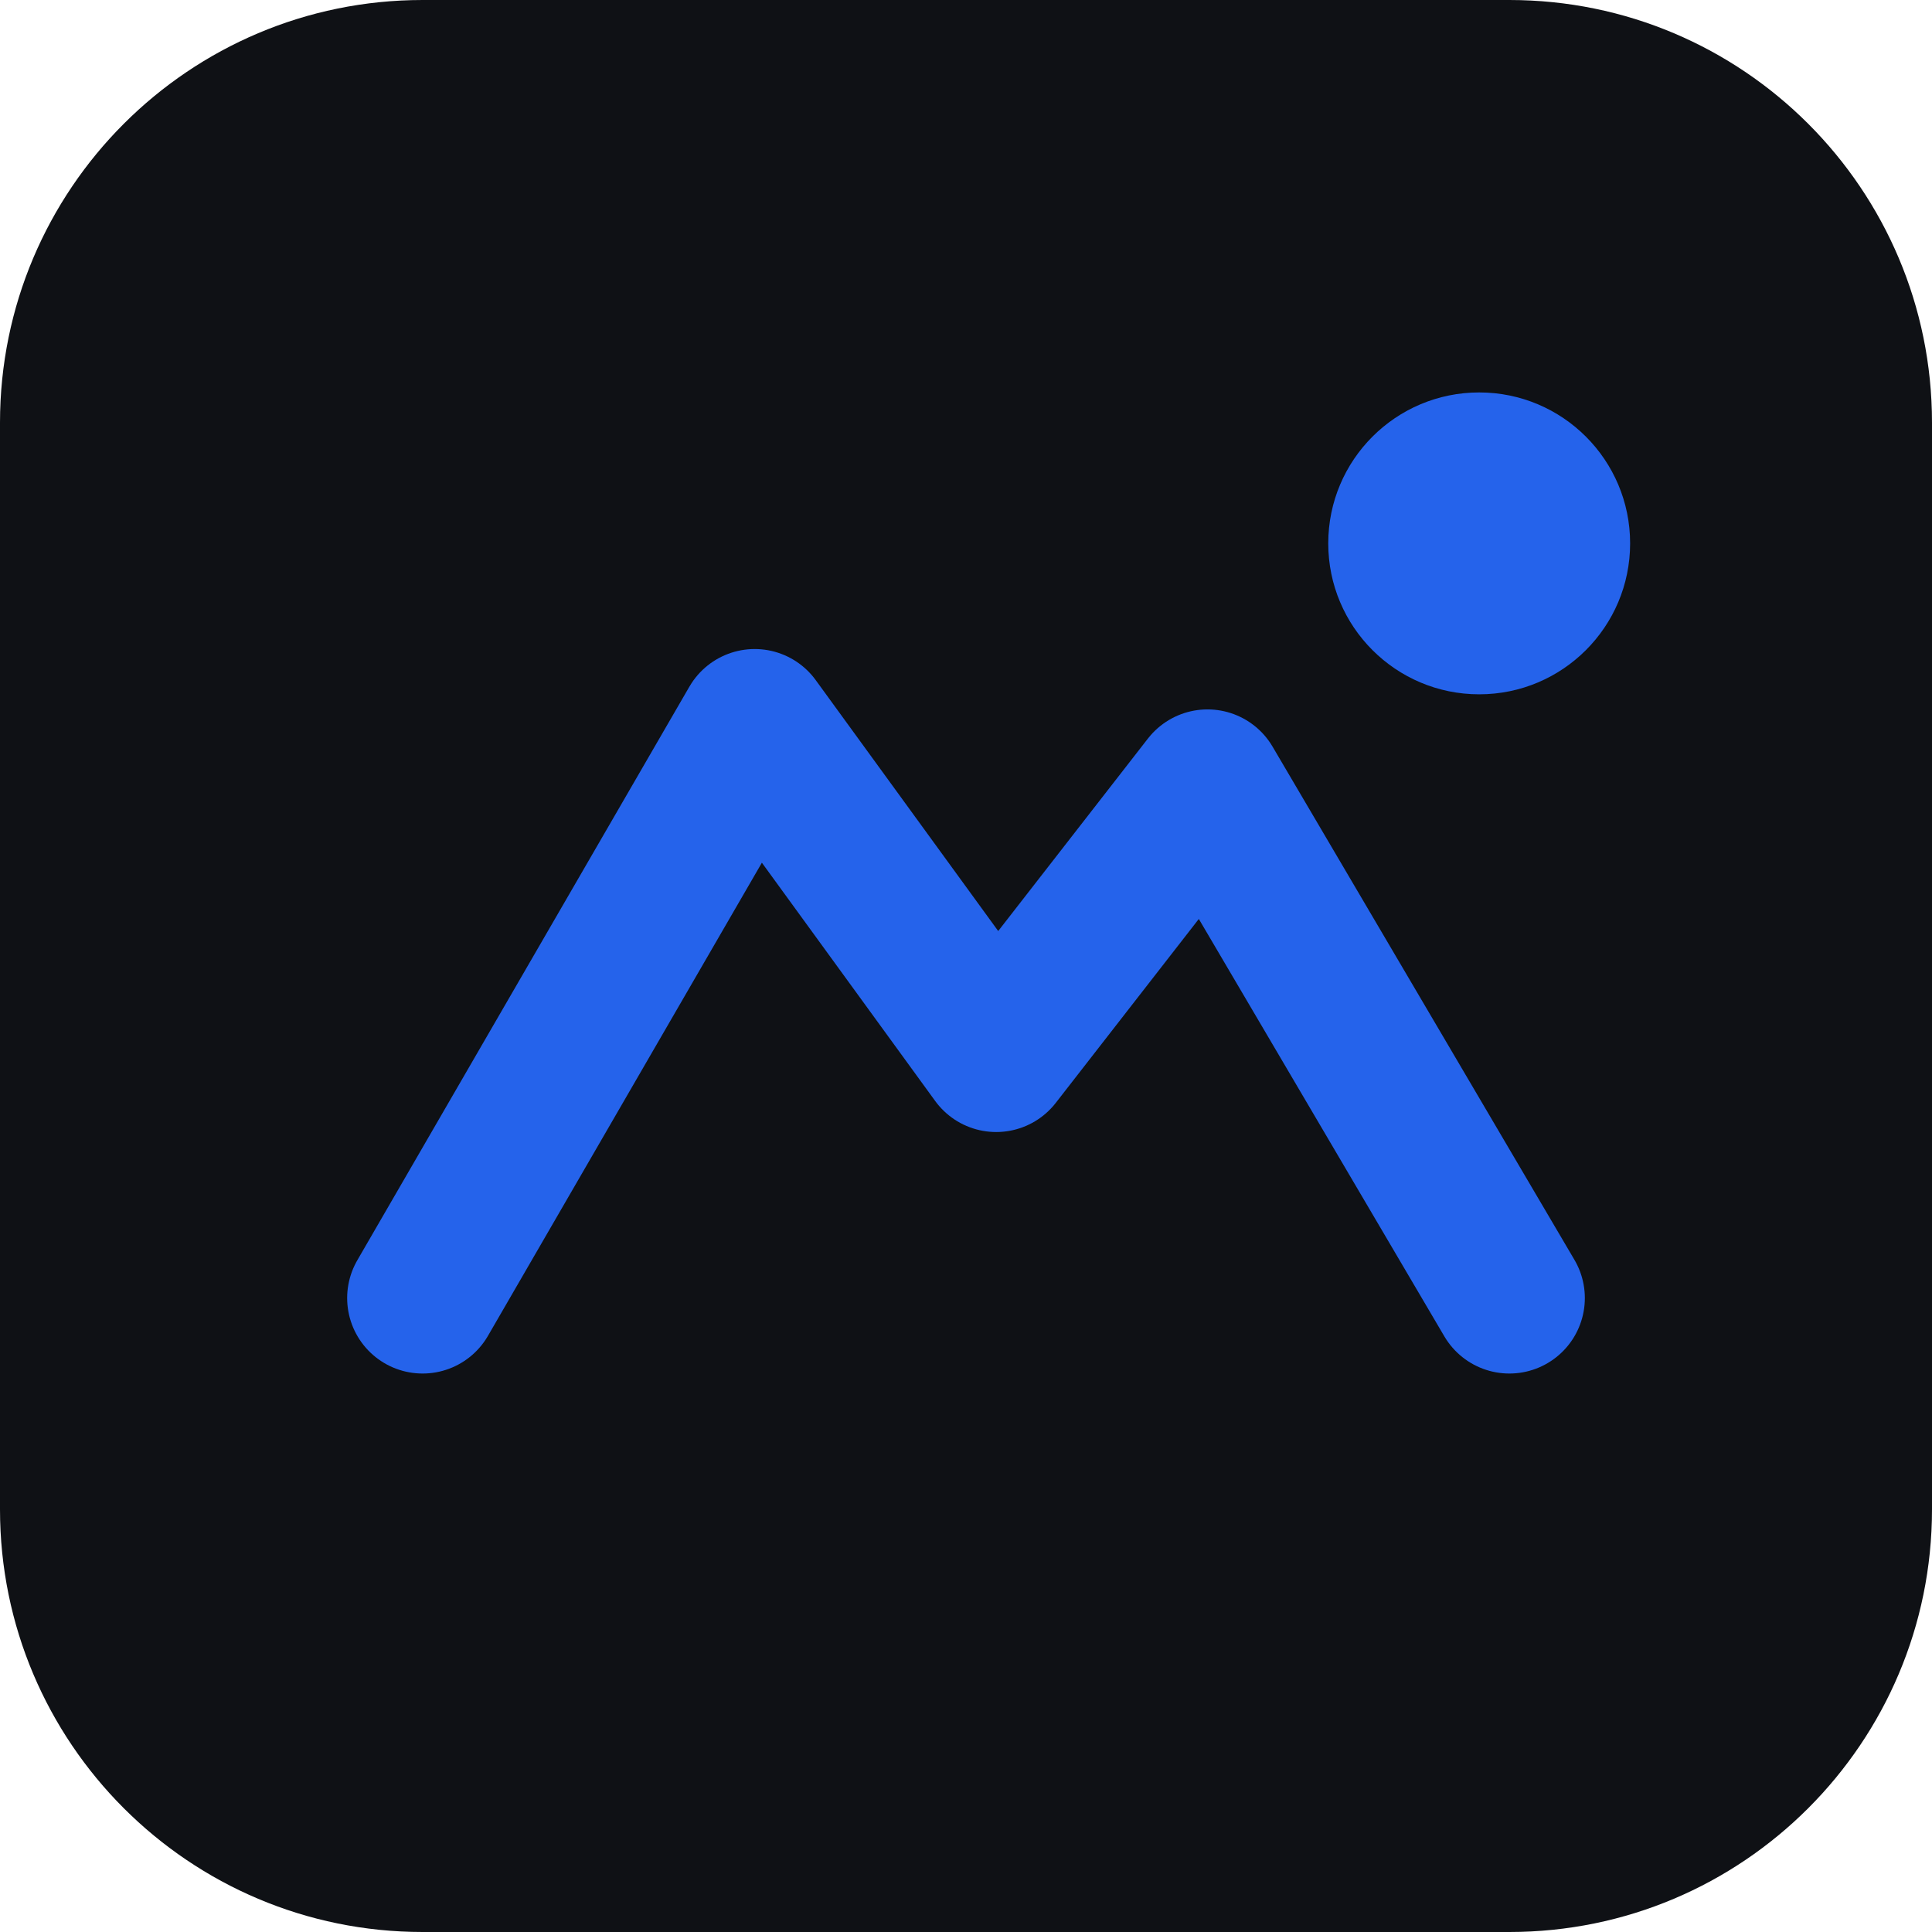
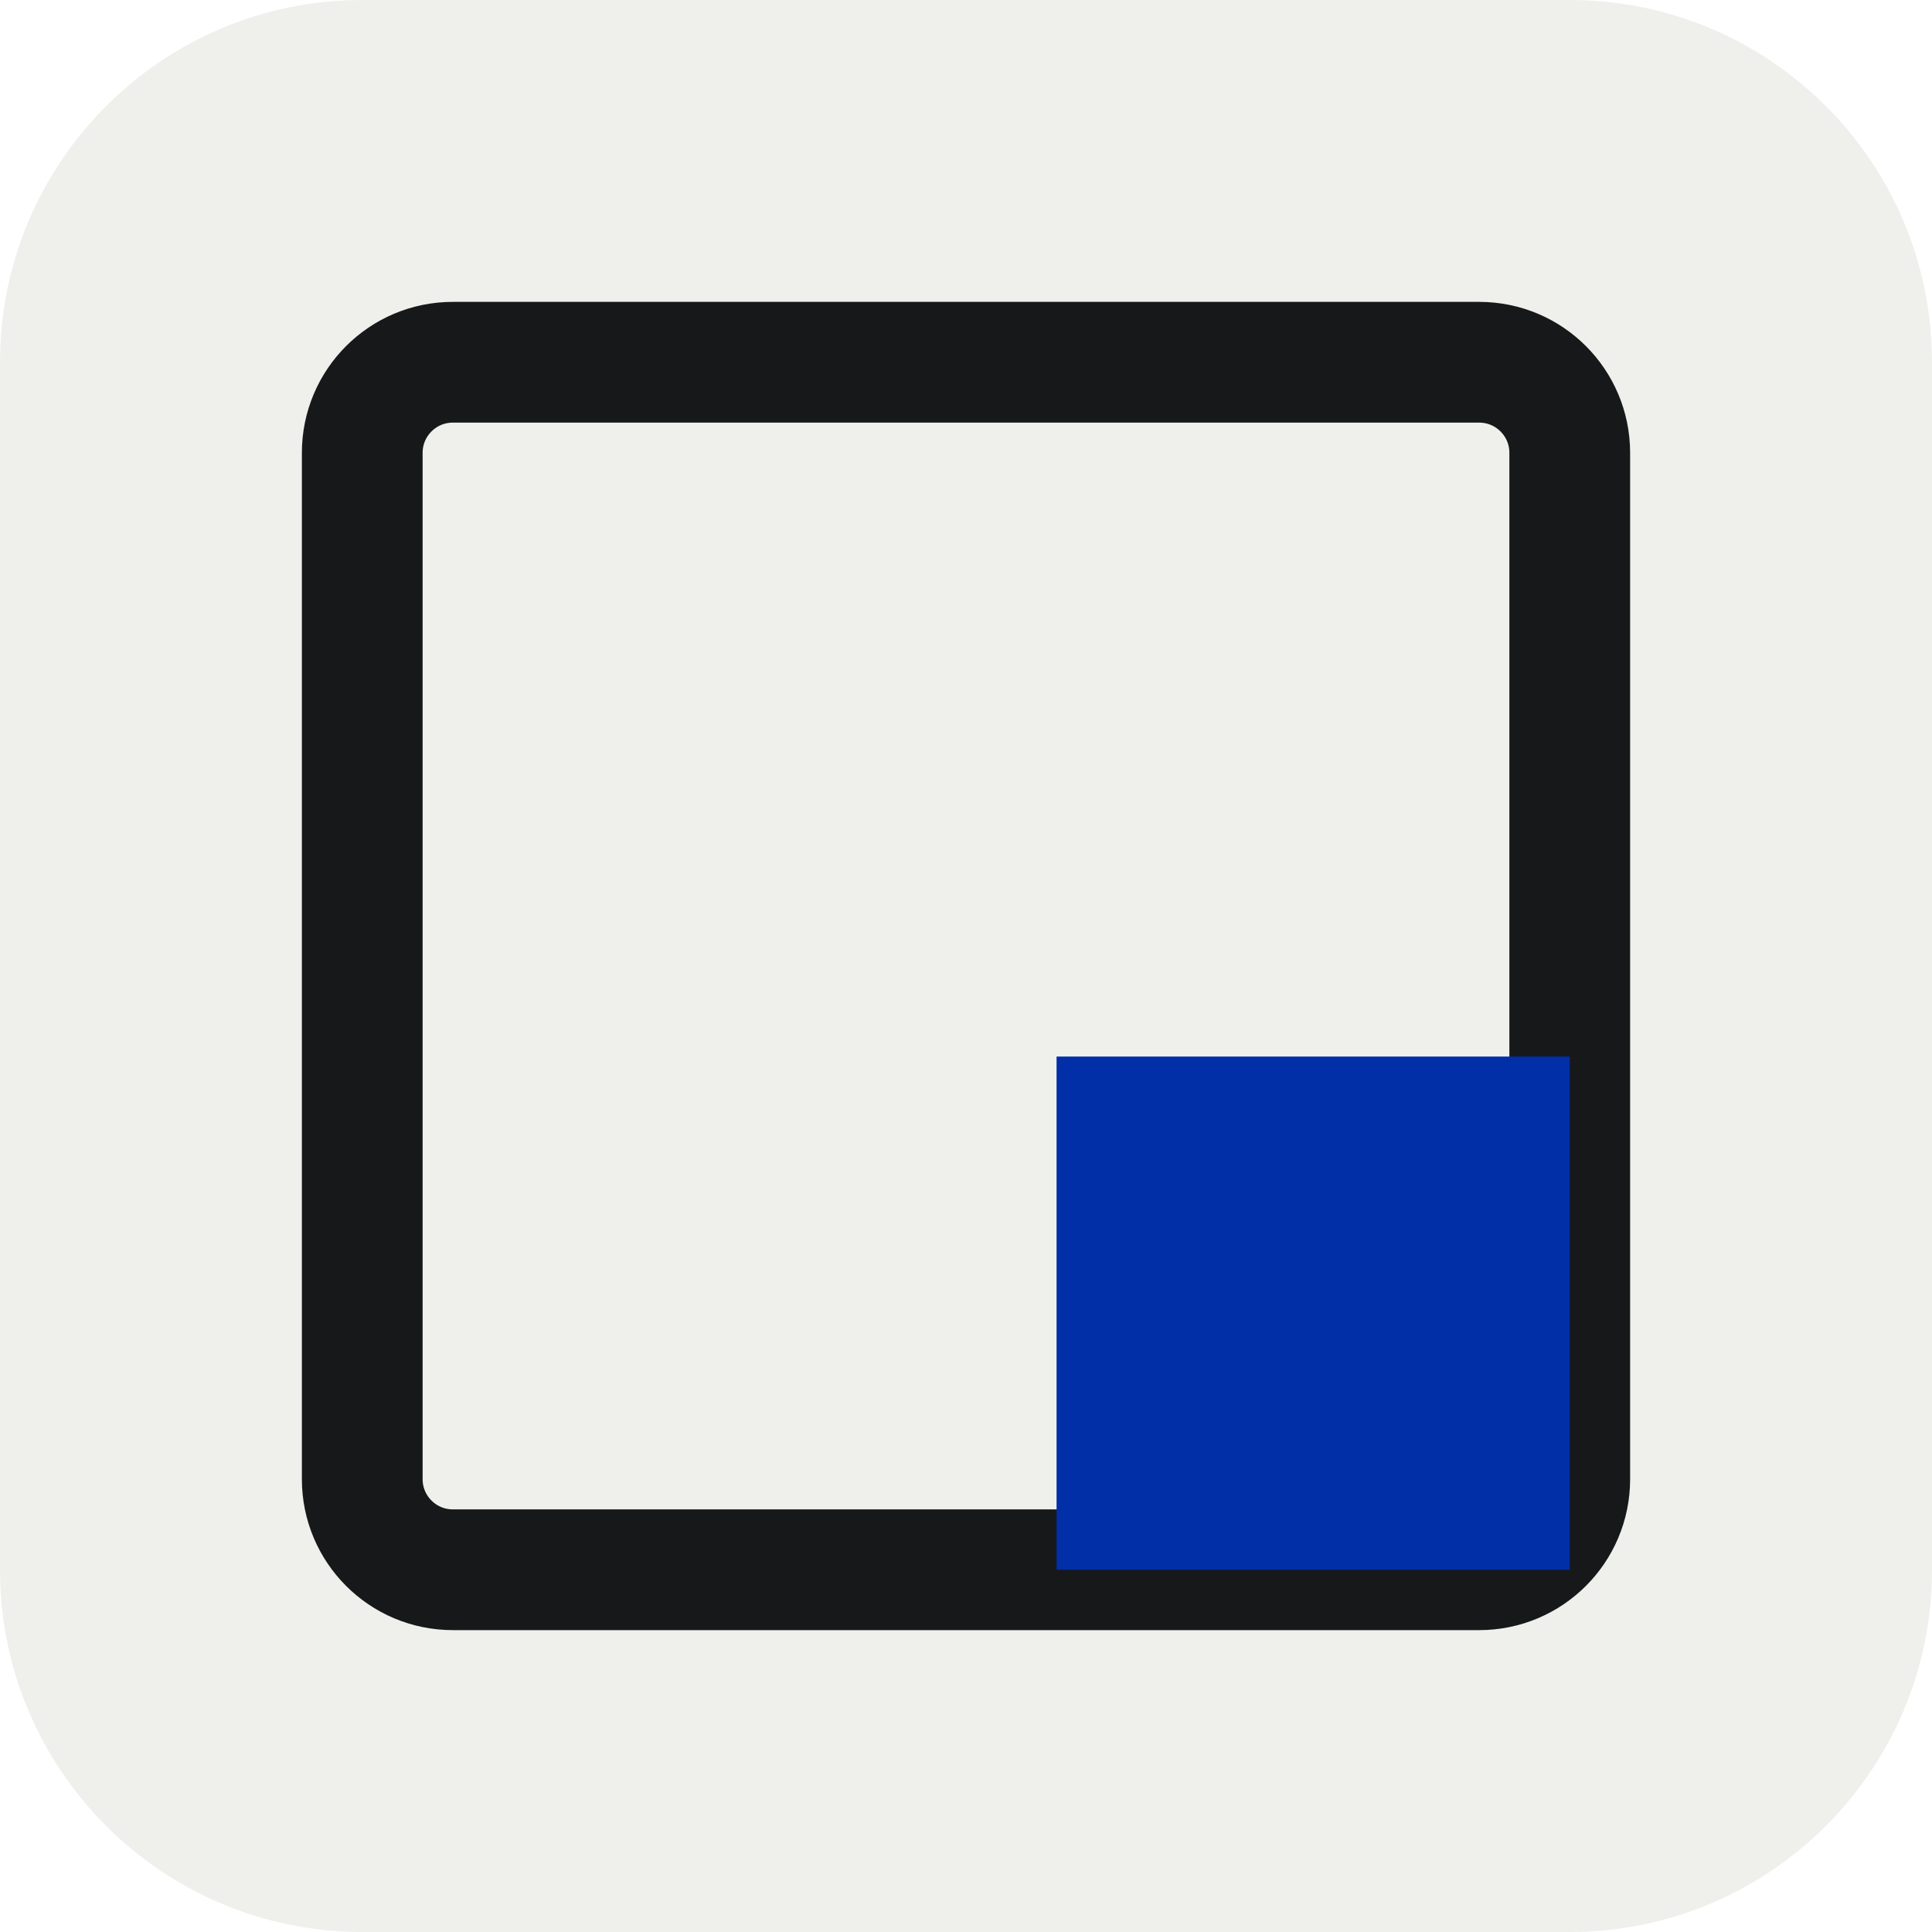
<svg xmlns="http://www.w3.org/2000/svg" viewBox="0 0 32 32">
-   <rect width="32" height="32" rx="7" fill="#0f1115" />
-   <path d="M7 21.5 12.5 12l4 5.5L20 13l5 8.5" fill="none" stroke="#2563eb" stroke-width="2.5" stroke-linecap="round" stroke-linejoin="round" />
-   <circle cx="24.5" cy="9" r="2.5" fill="#2563eb" />
+   <rect width="32" height="32" rx="6" fill="#efefeb" />
+   <rect x="6" y="6" width="20" height="20" rx="1.5" fill="none" stroke="#17181a" stroke-width="2" />
+   <rect x="17.5" y="17.5" width="8.5" height="8.5" fill="#002fa7" />
</svg>
